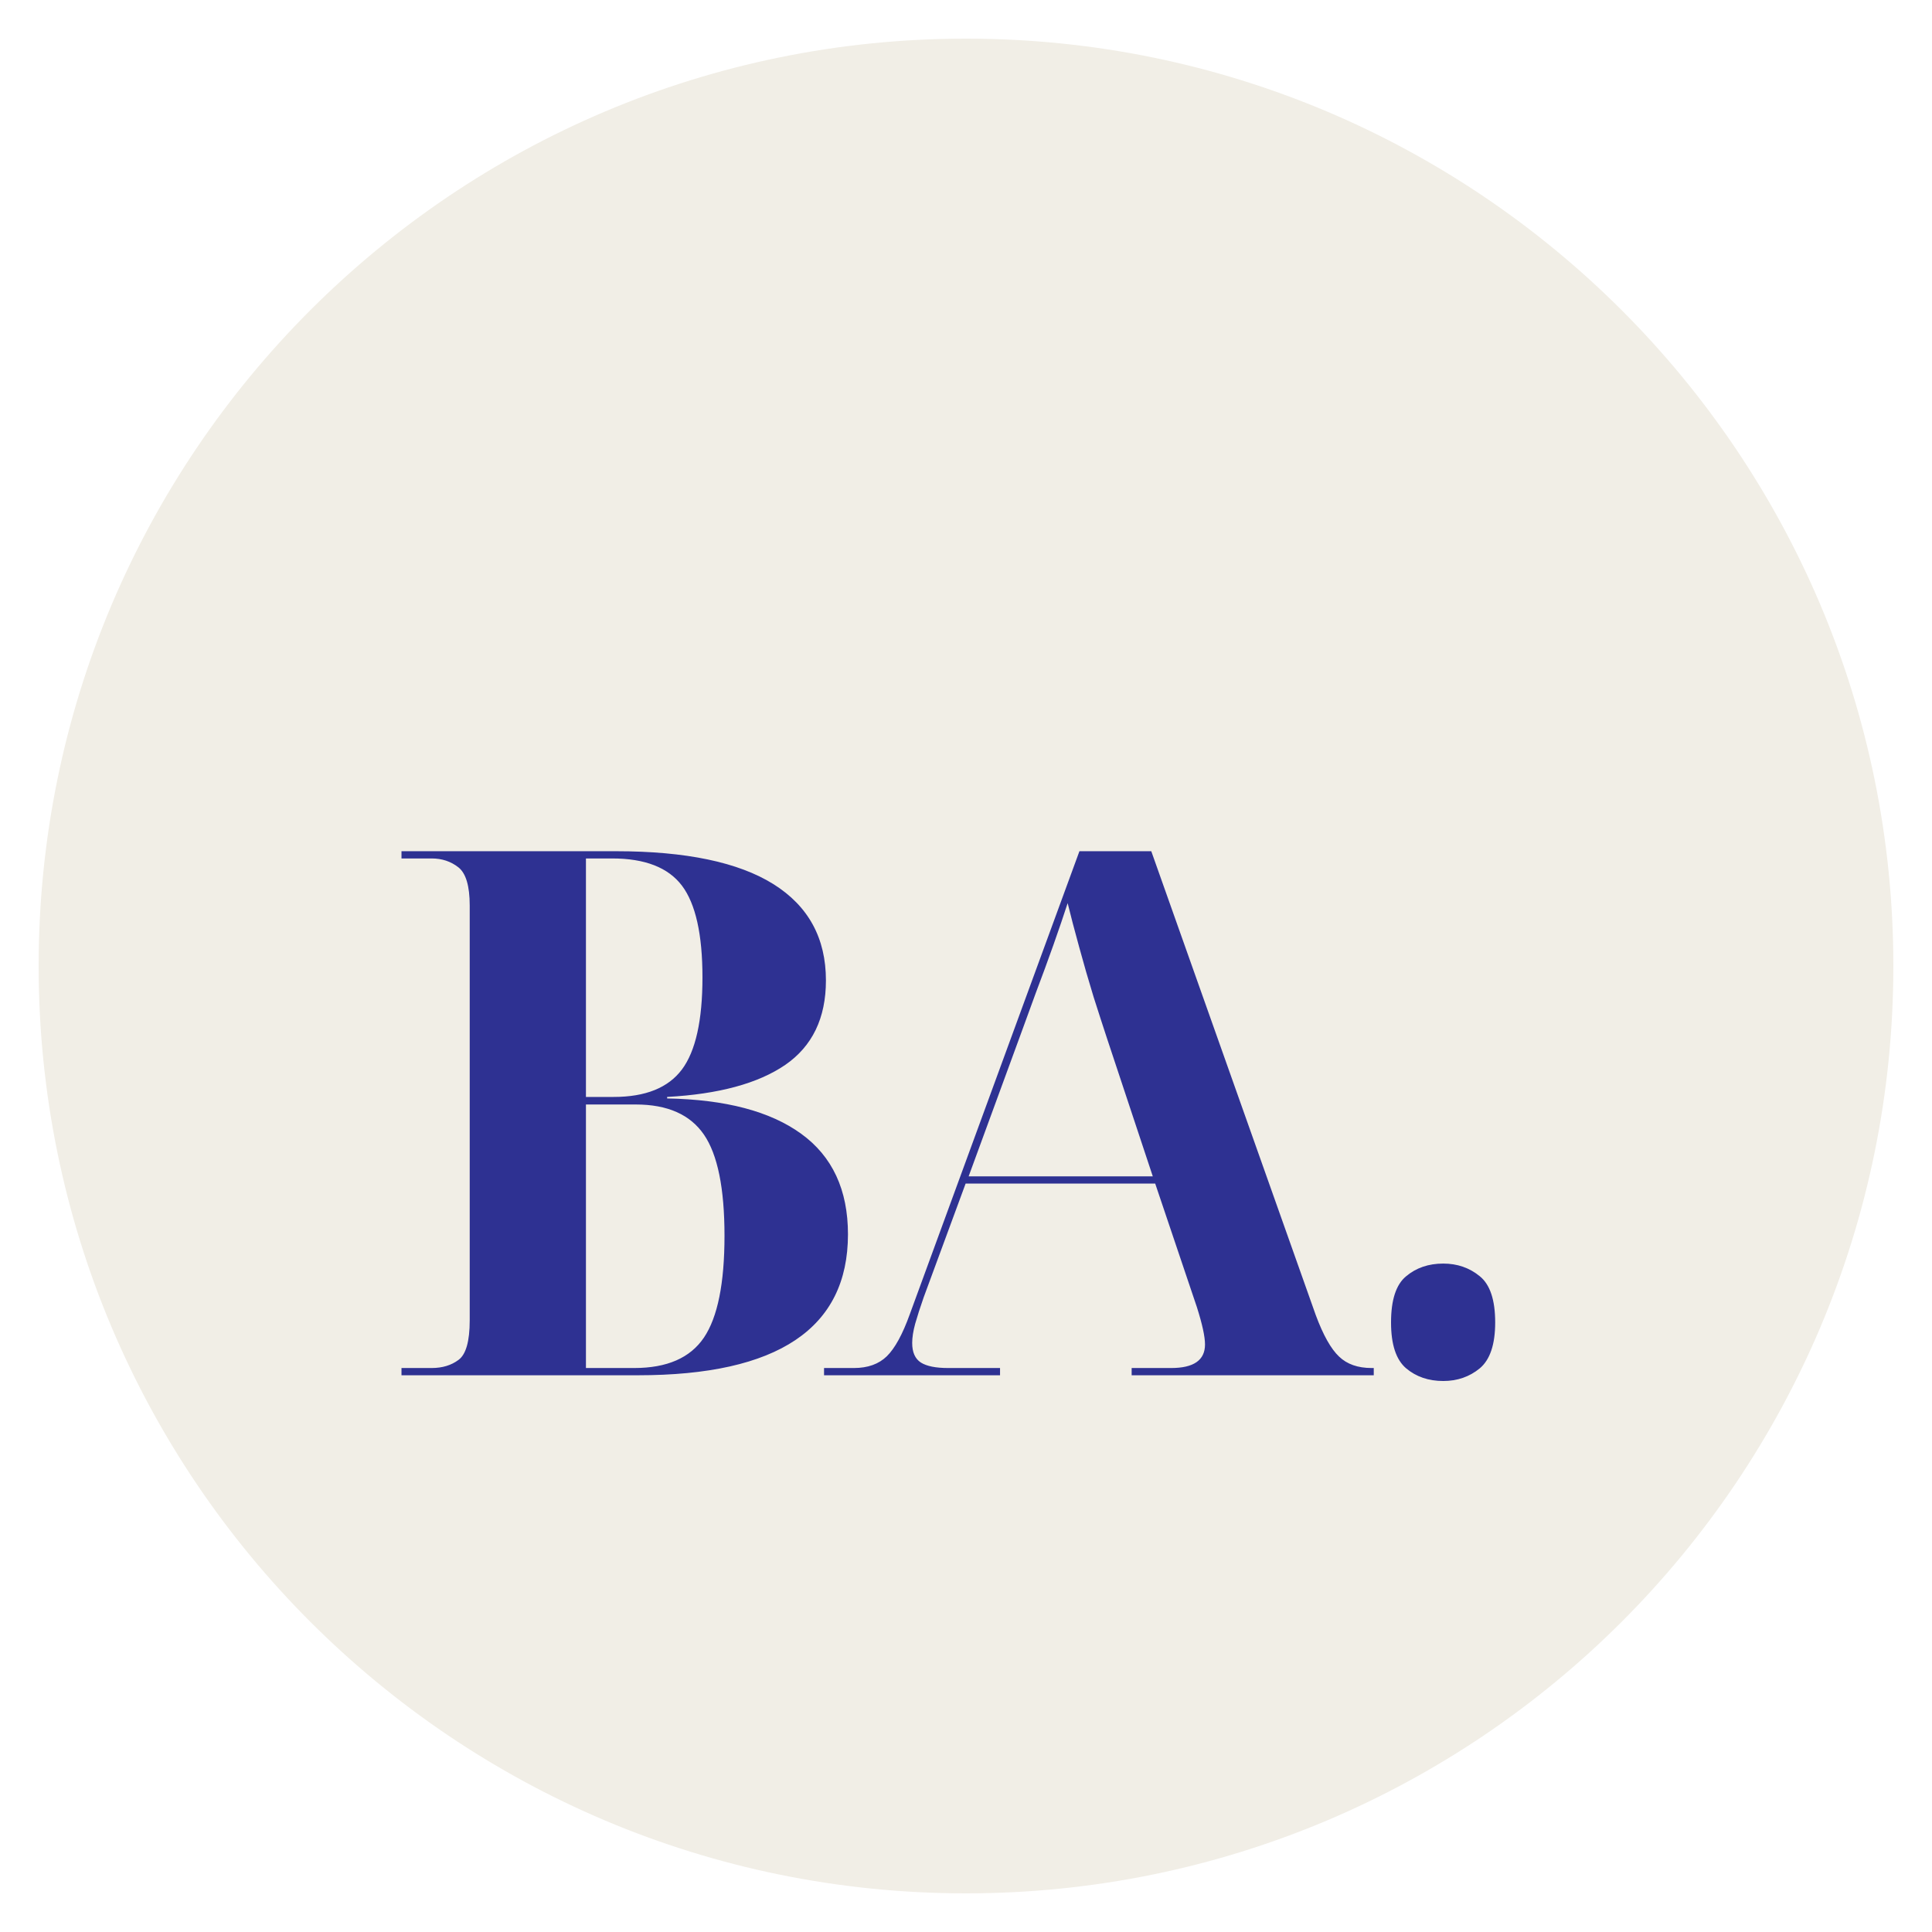
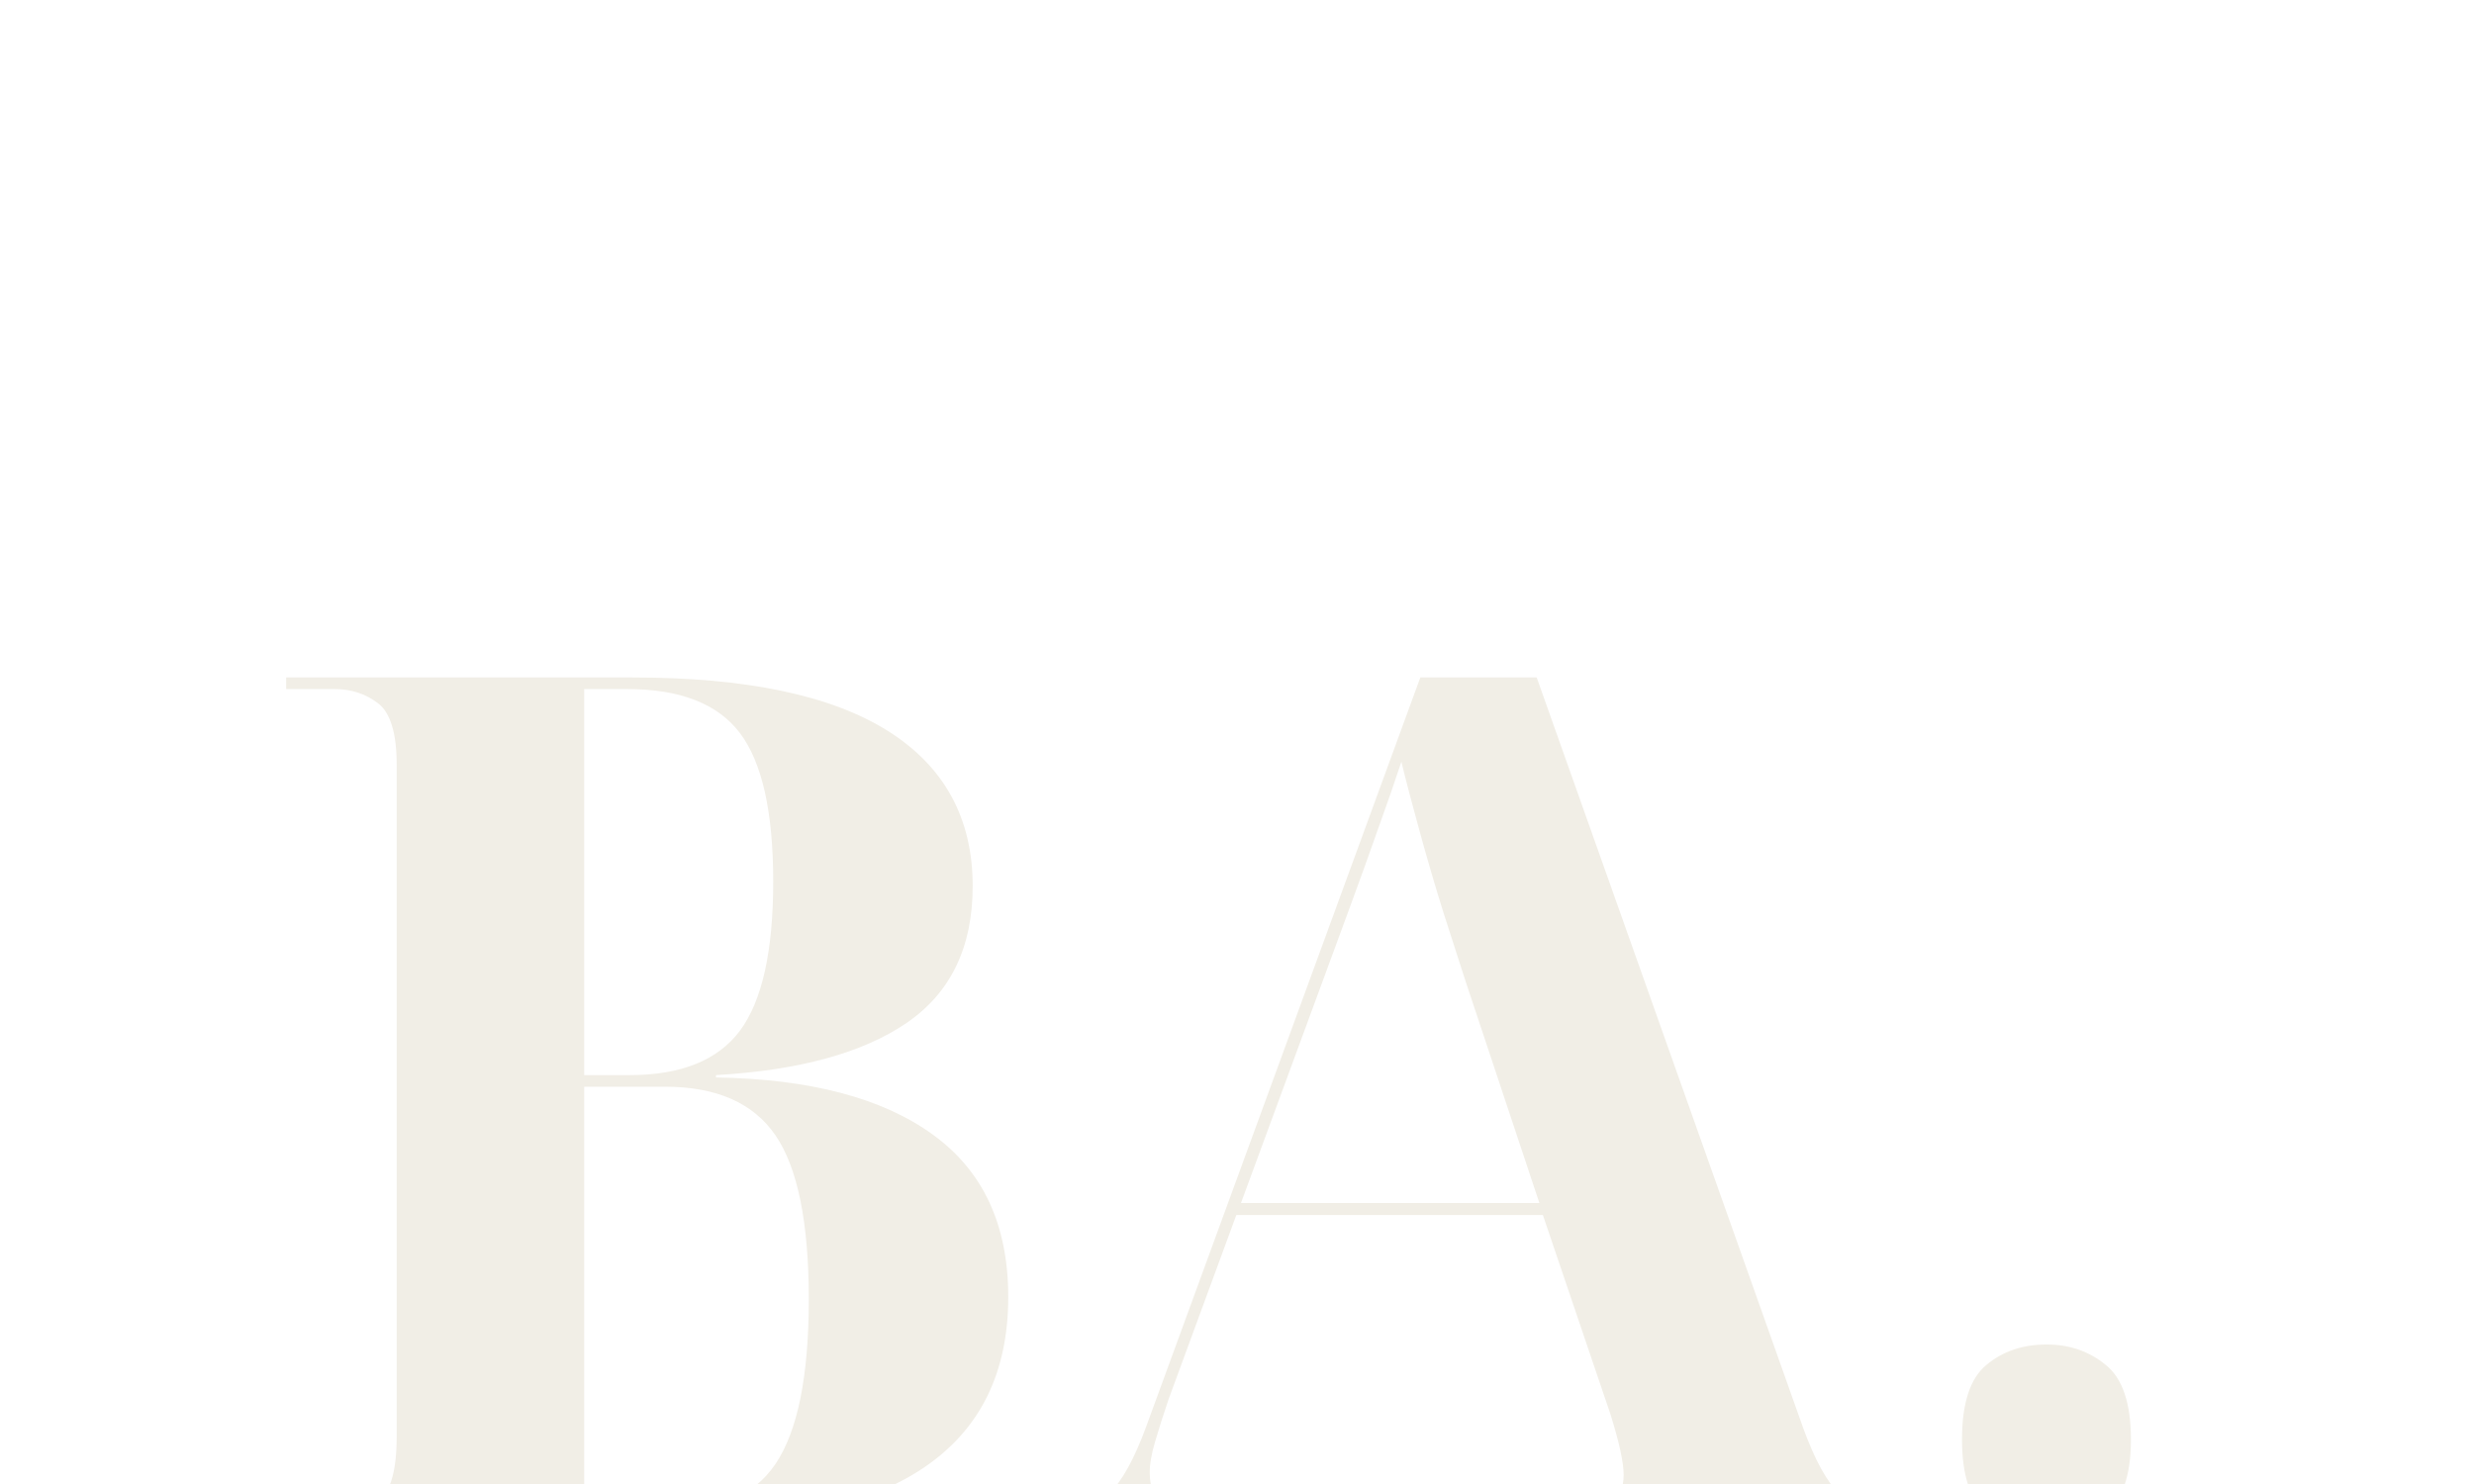
- <svg xmlns="http://www.w3.org/2000/svg" viewBox="0 0 100 100" width="200" height="200">
-   <circle cx="50" cy="50" r="48" fill="#F1EEE6" />
-   <text x="50" y="58" font-family="'Noto Serif Display', Georgia, serif" font-size="38" font-weight="700" fill="#2E3192" text-anchor="middle" dominant-baseline="middle" letter-spacing="-2">BA.</text>
+ <svg xmlns="http://www.w3.org/2000/svg" viewBox="0 0 100 60" width="100" height="60">
+   <text x="50" y="45" font-family="'Noto Serif Display', Georgia, serif" font-size="48" font-weight="700" fill="#F1EEE6" text-anchor="middle" dominant-baseline="middle" letter-spacing="-1">BA.</text>
</svg>
